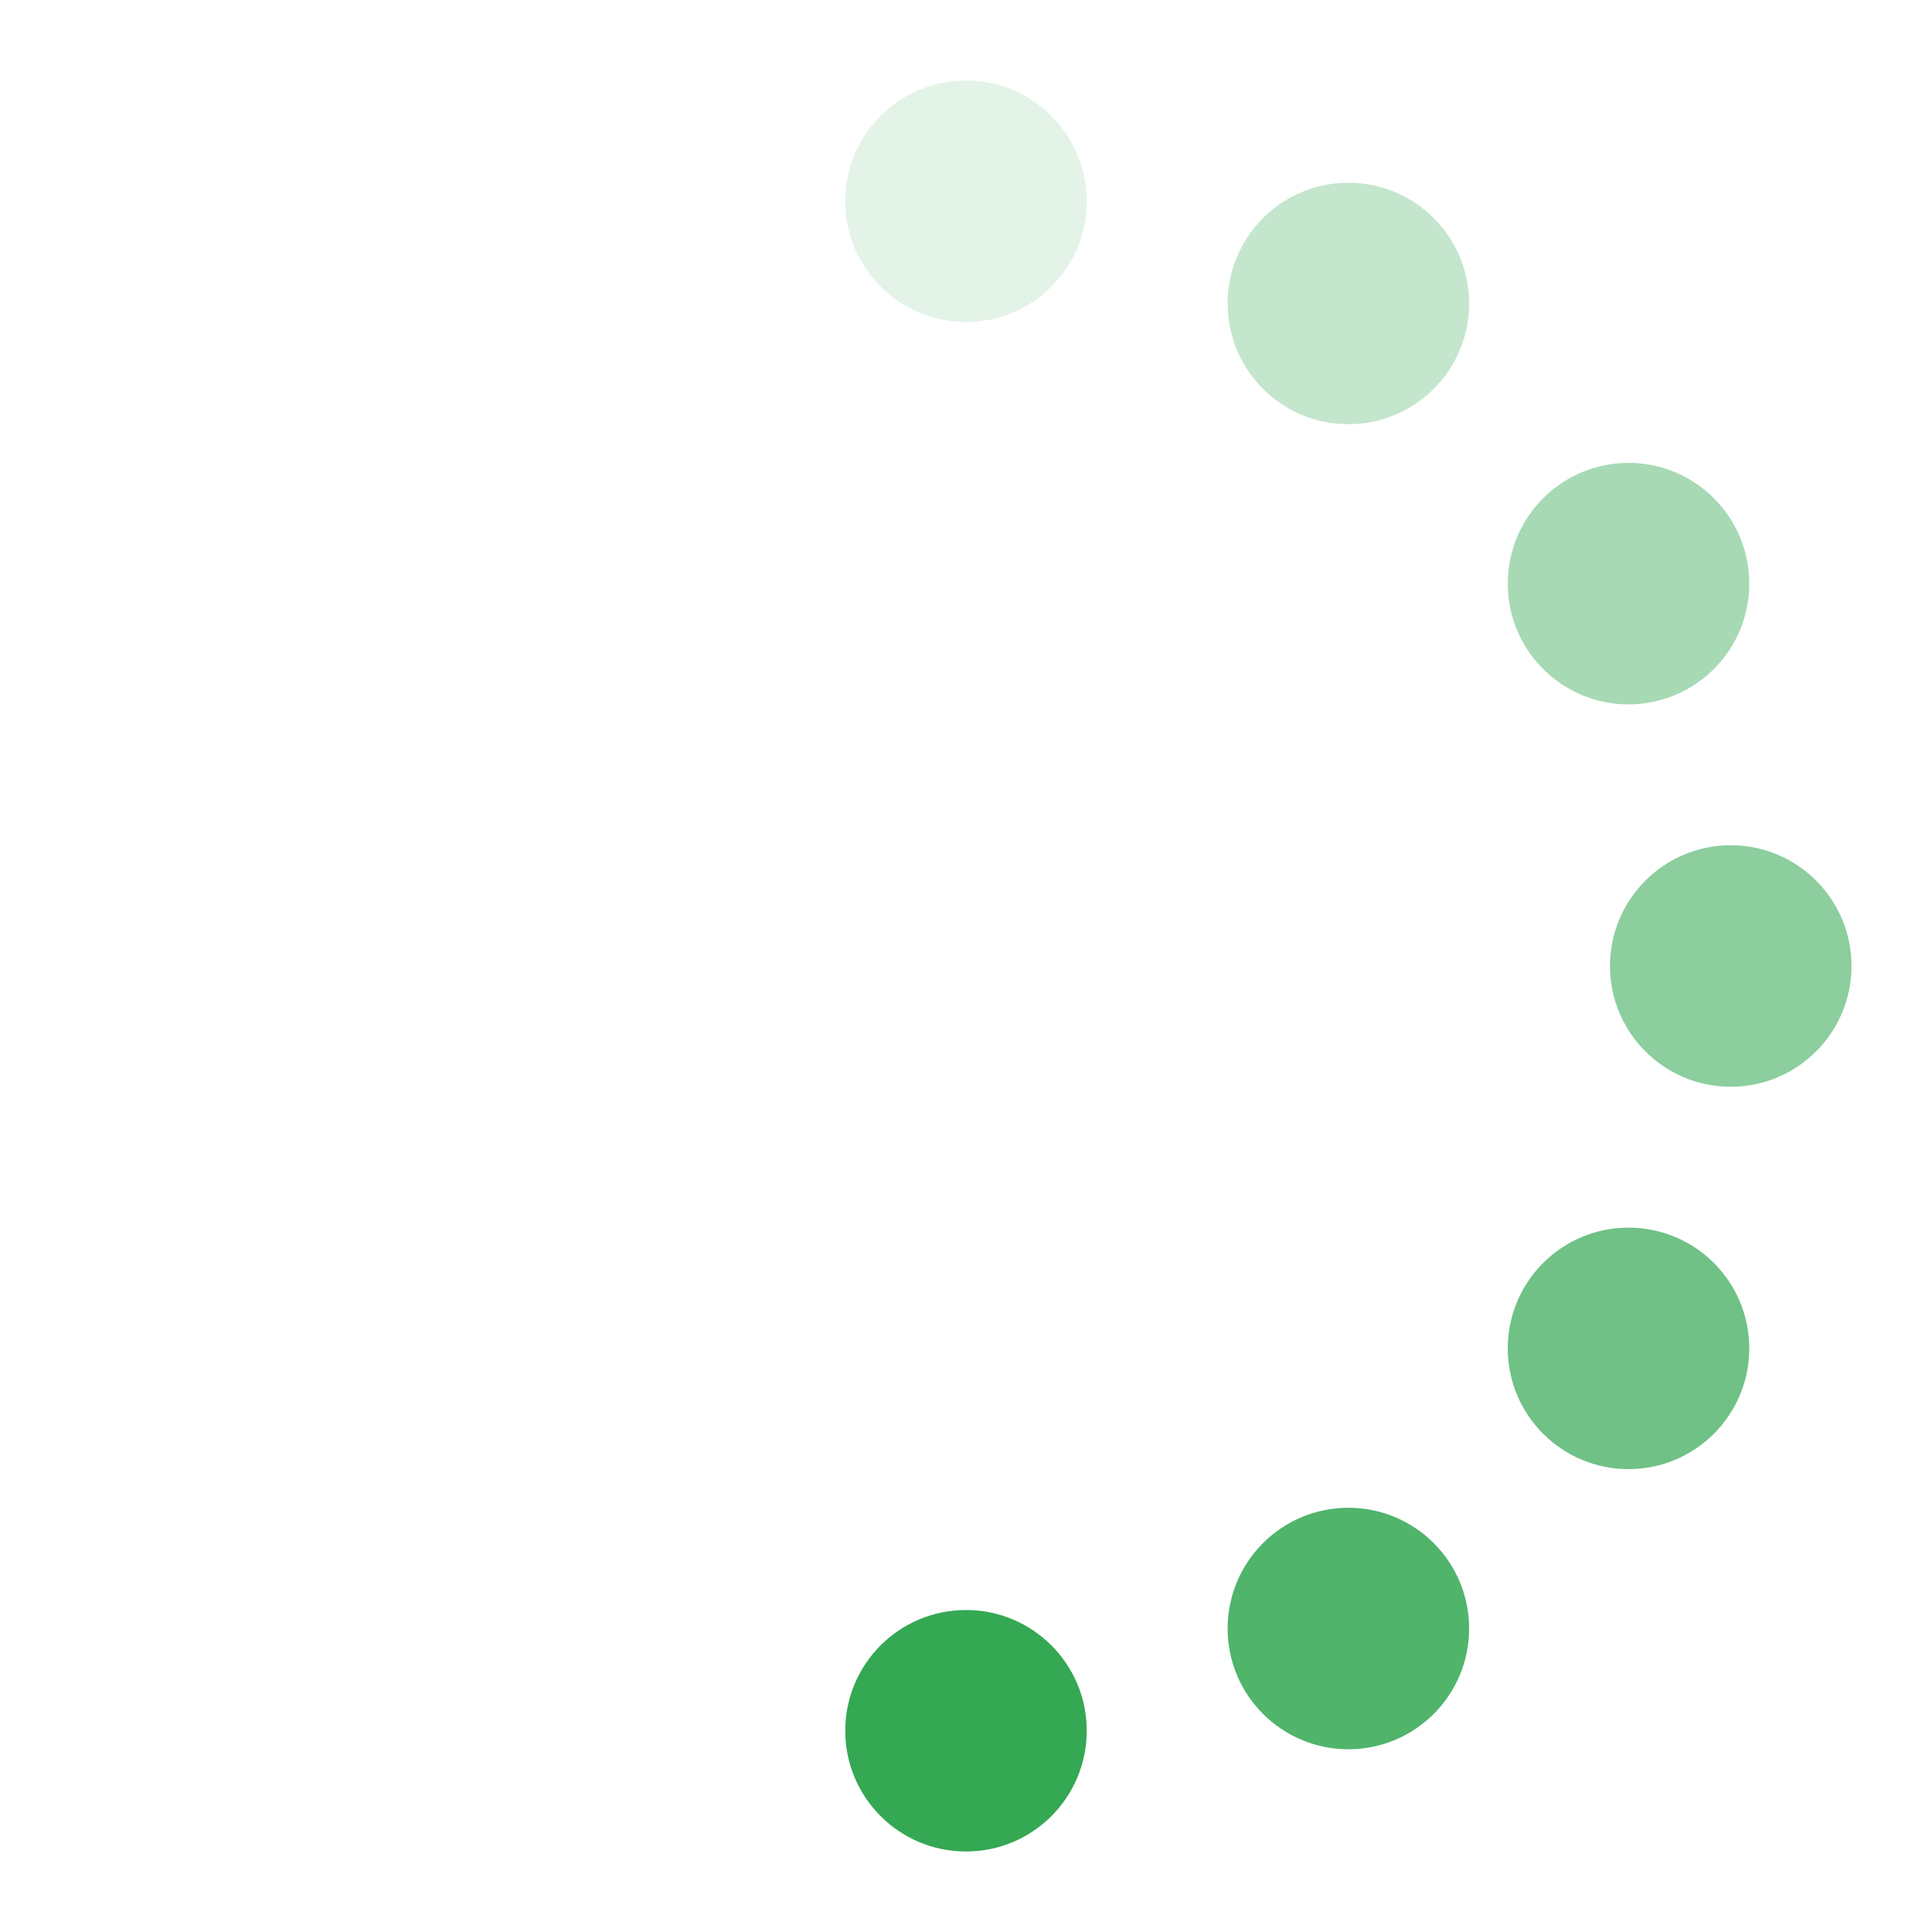
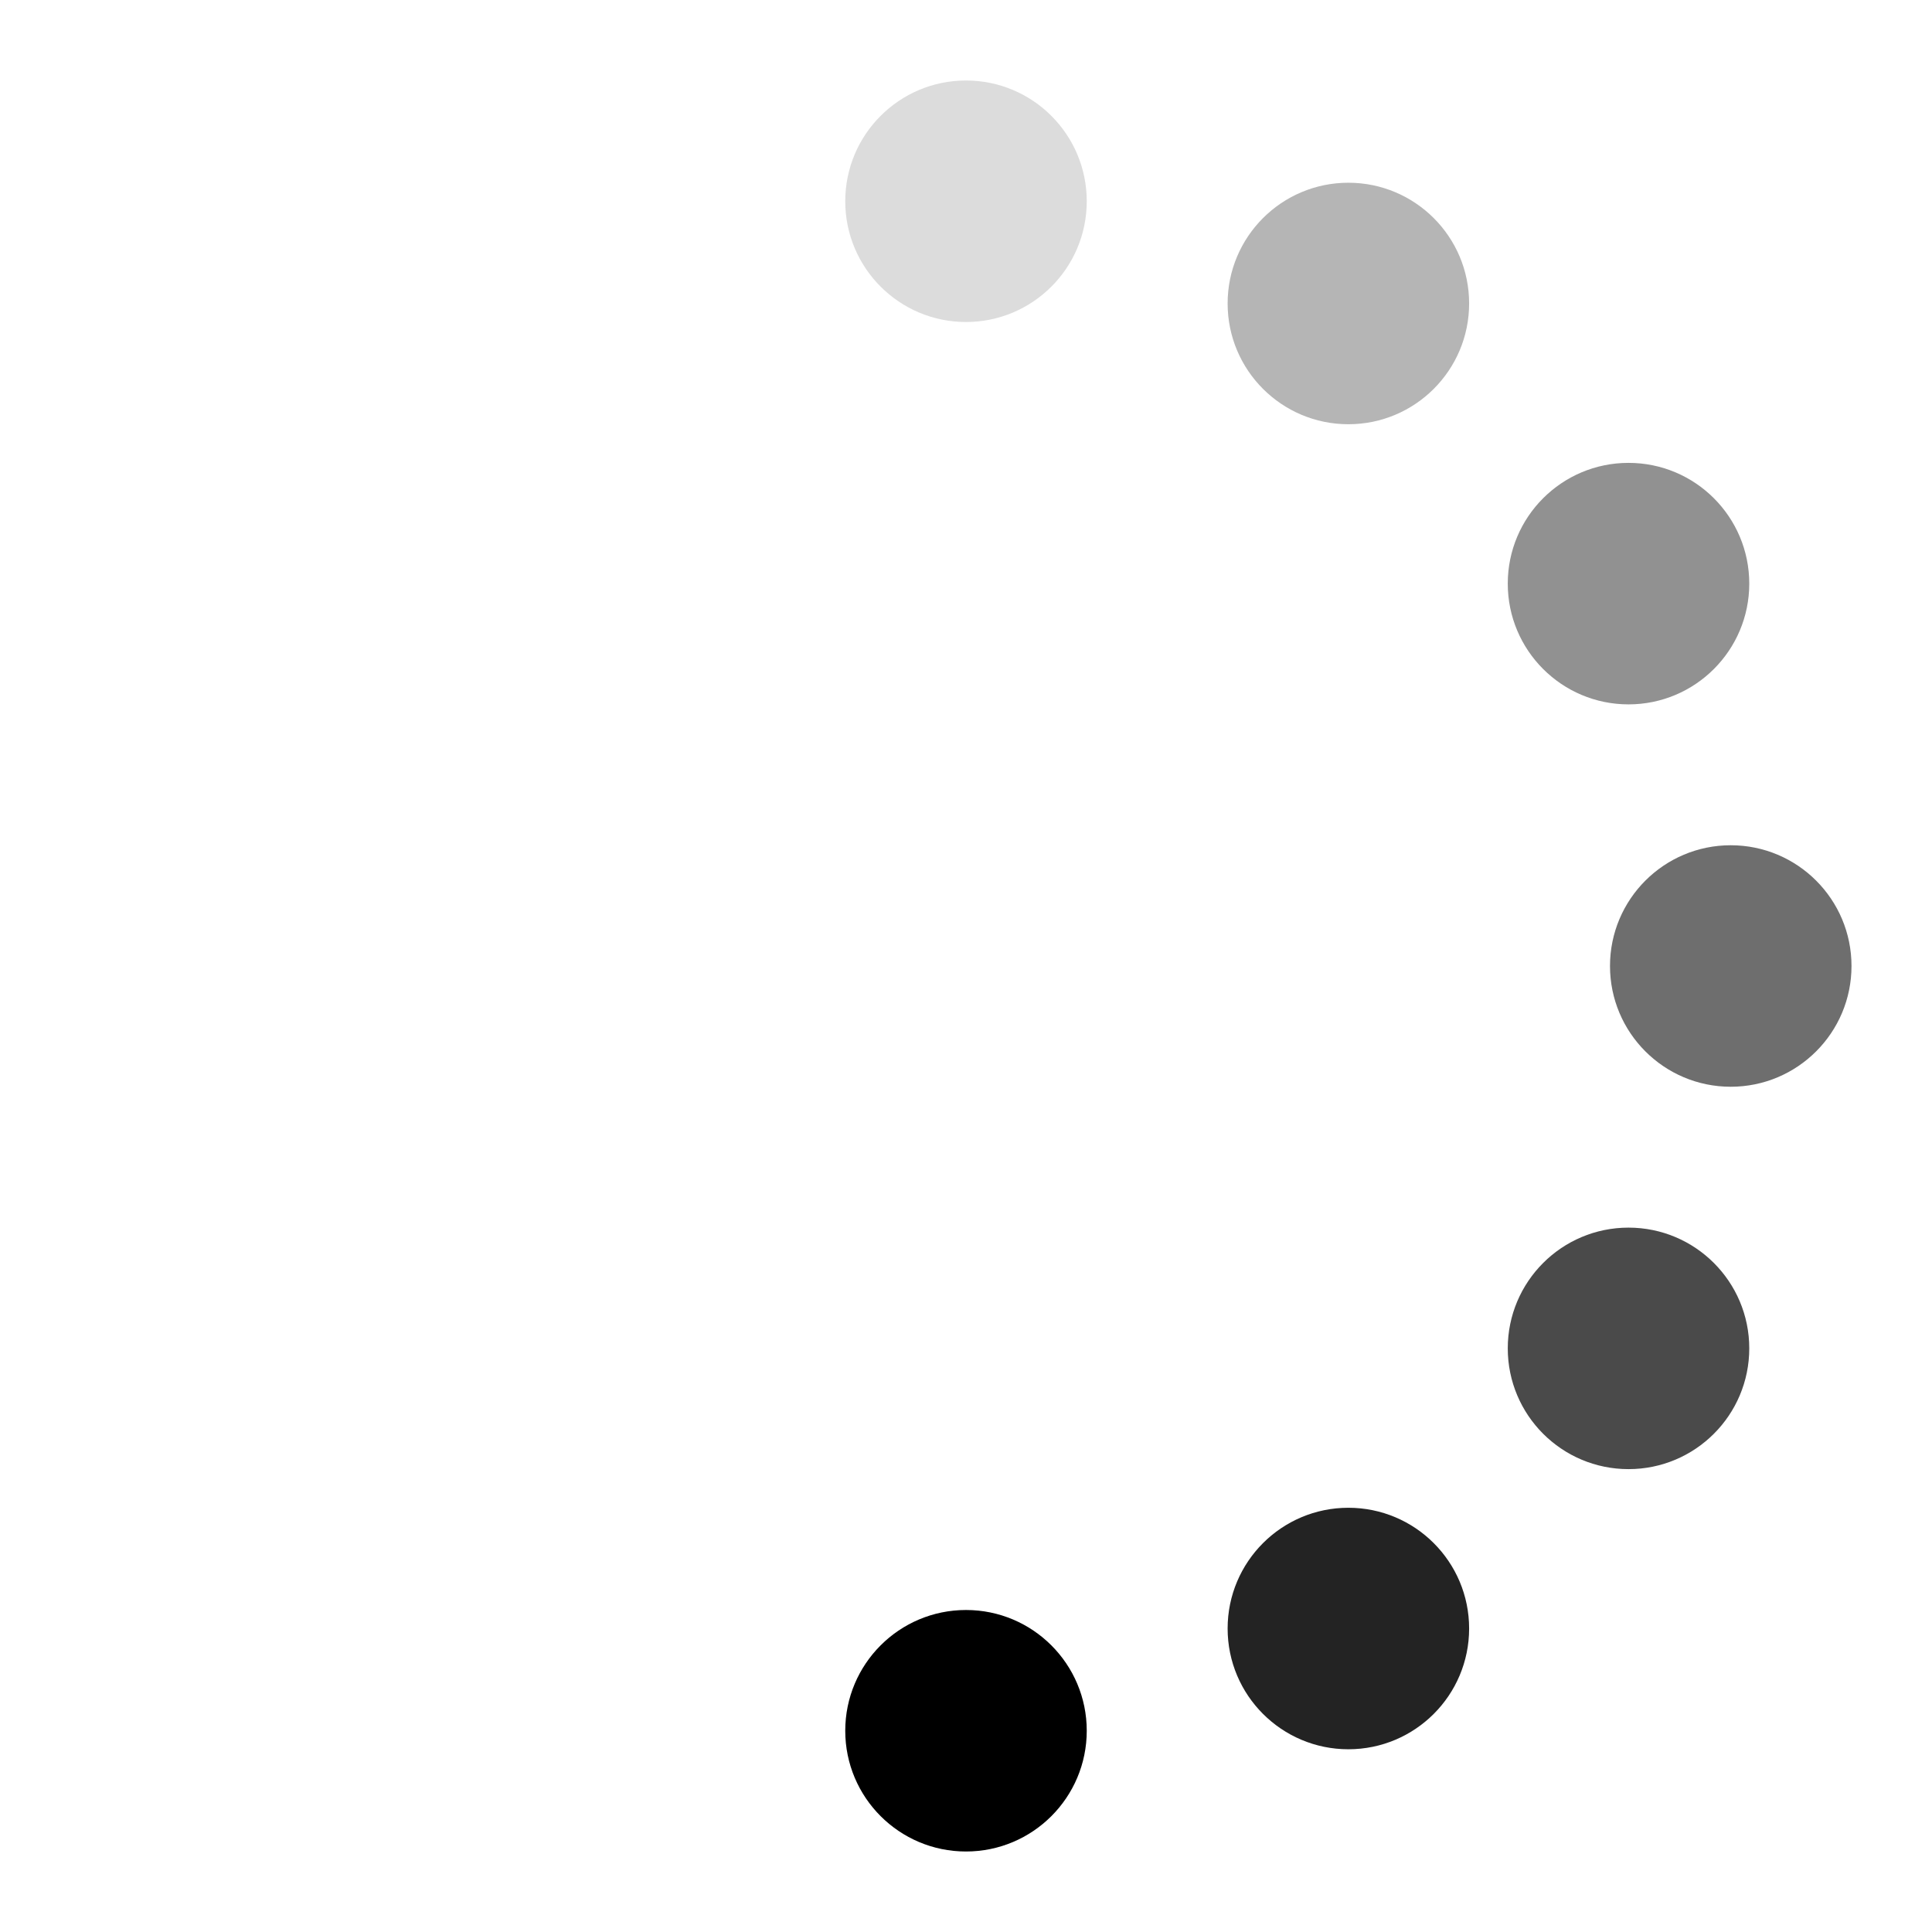
- <svg xmlns="http://www.w3.org/2000/svg" fill="#34A853" viewBox="0 0 24 24">
+ <svg xmlns="http://www.w3.org/2000/svg" fill="currentColor" viewBox="0 0 24 24">
  <g>
    <circle cx="12" cy="2.5" r="1.5" opacity=".14" />
    <circle cx="16.75" cy="3.77" r="1.5" opacity=".29" />
    <circle cx="20.23" cy="7.25" r="1.5" opacity=".43" />
    <circle cx="21.50" cy="12.00" r="1.5" opacity=".57" />
    <circle cx="20.23" cy="16.75" r="1.5" opacity=".71" />
    <circle cx="16.75" cy="20.23" r="1.5" opacity=".86" />
    <circle cx="12" cy="21.5" r="1.5" />
    <animateTransform attributeName="transform" type="rotate" calcMode="discrete" dur="0.75s" values="0 12 12;30 12 12;60 12 12;90 12 12;120 12 12;150 12 12;180 12 12;210 12 12;240 12 12;270 12 12;300 12 12;330 12 12;360 12 12" repeatCount="indefinite" />
  </g>
</svg>
